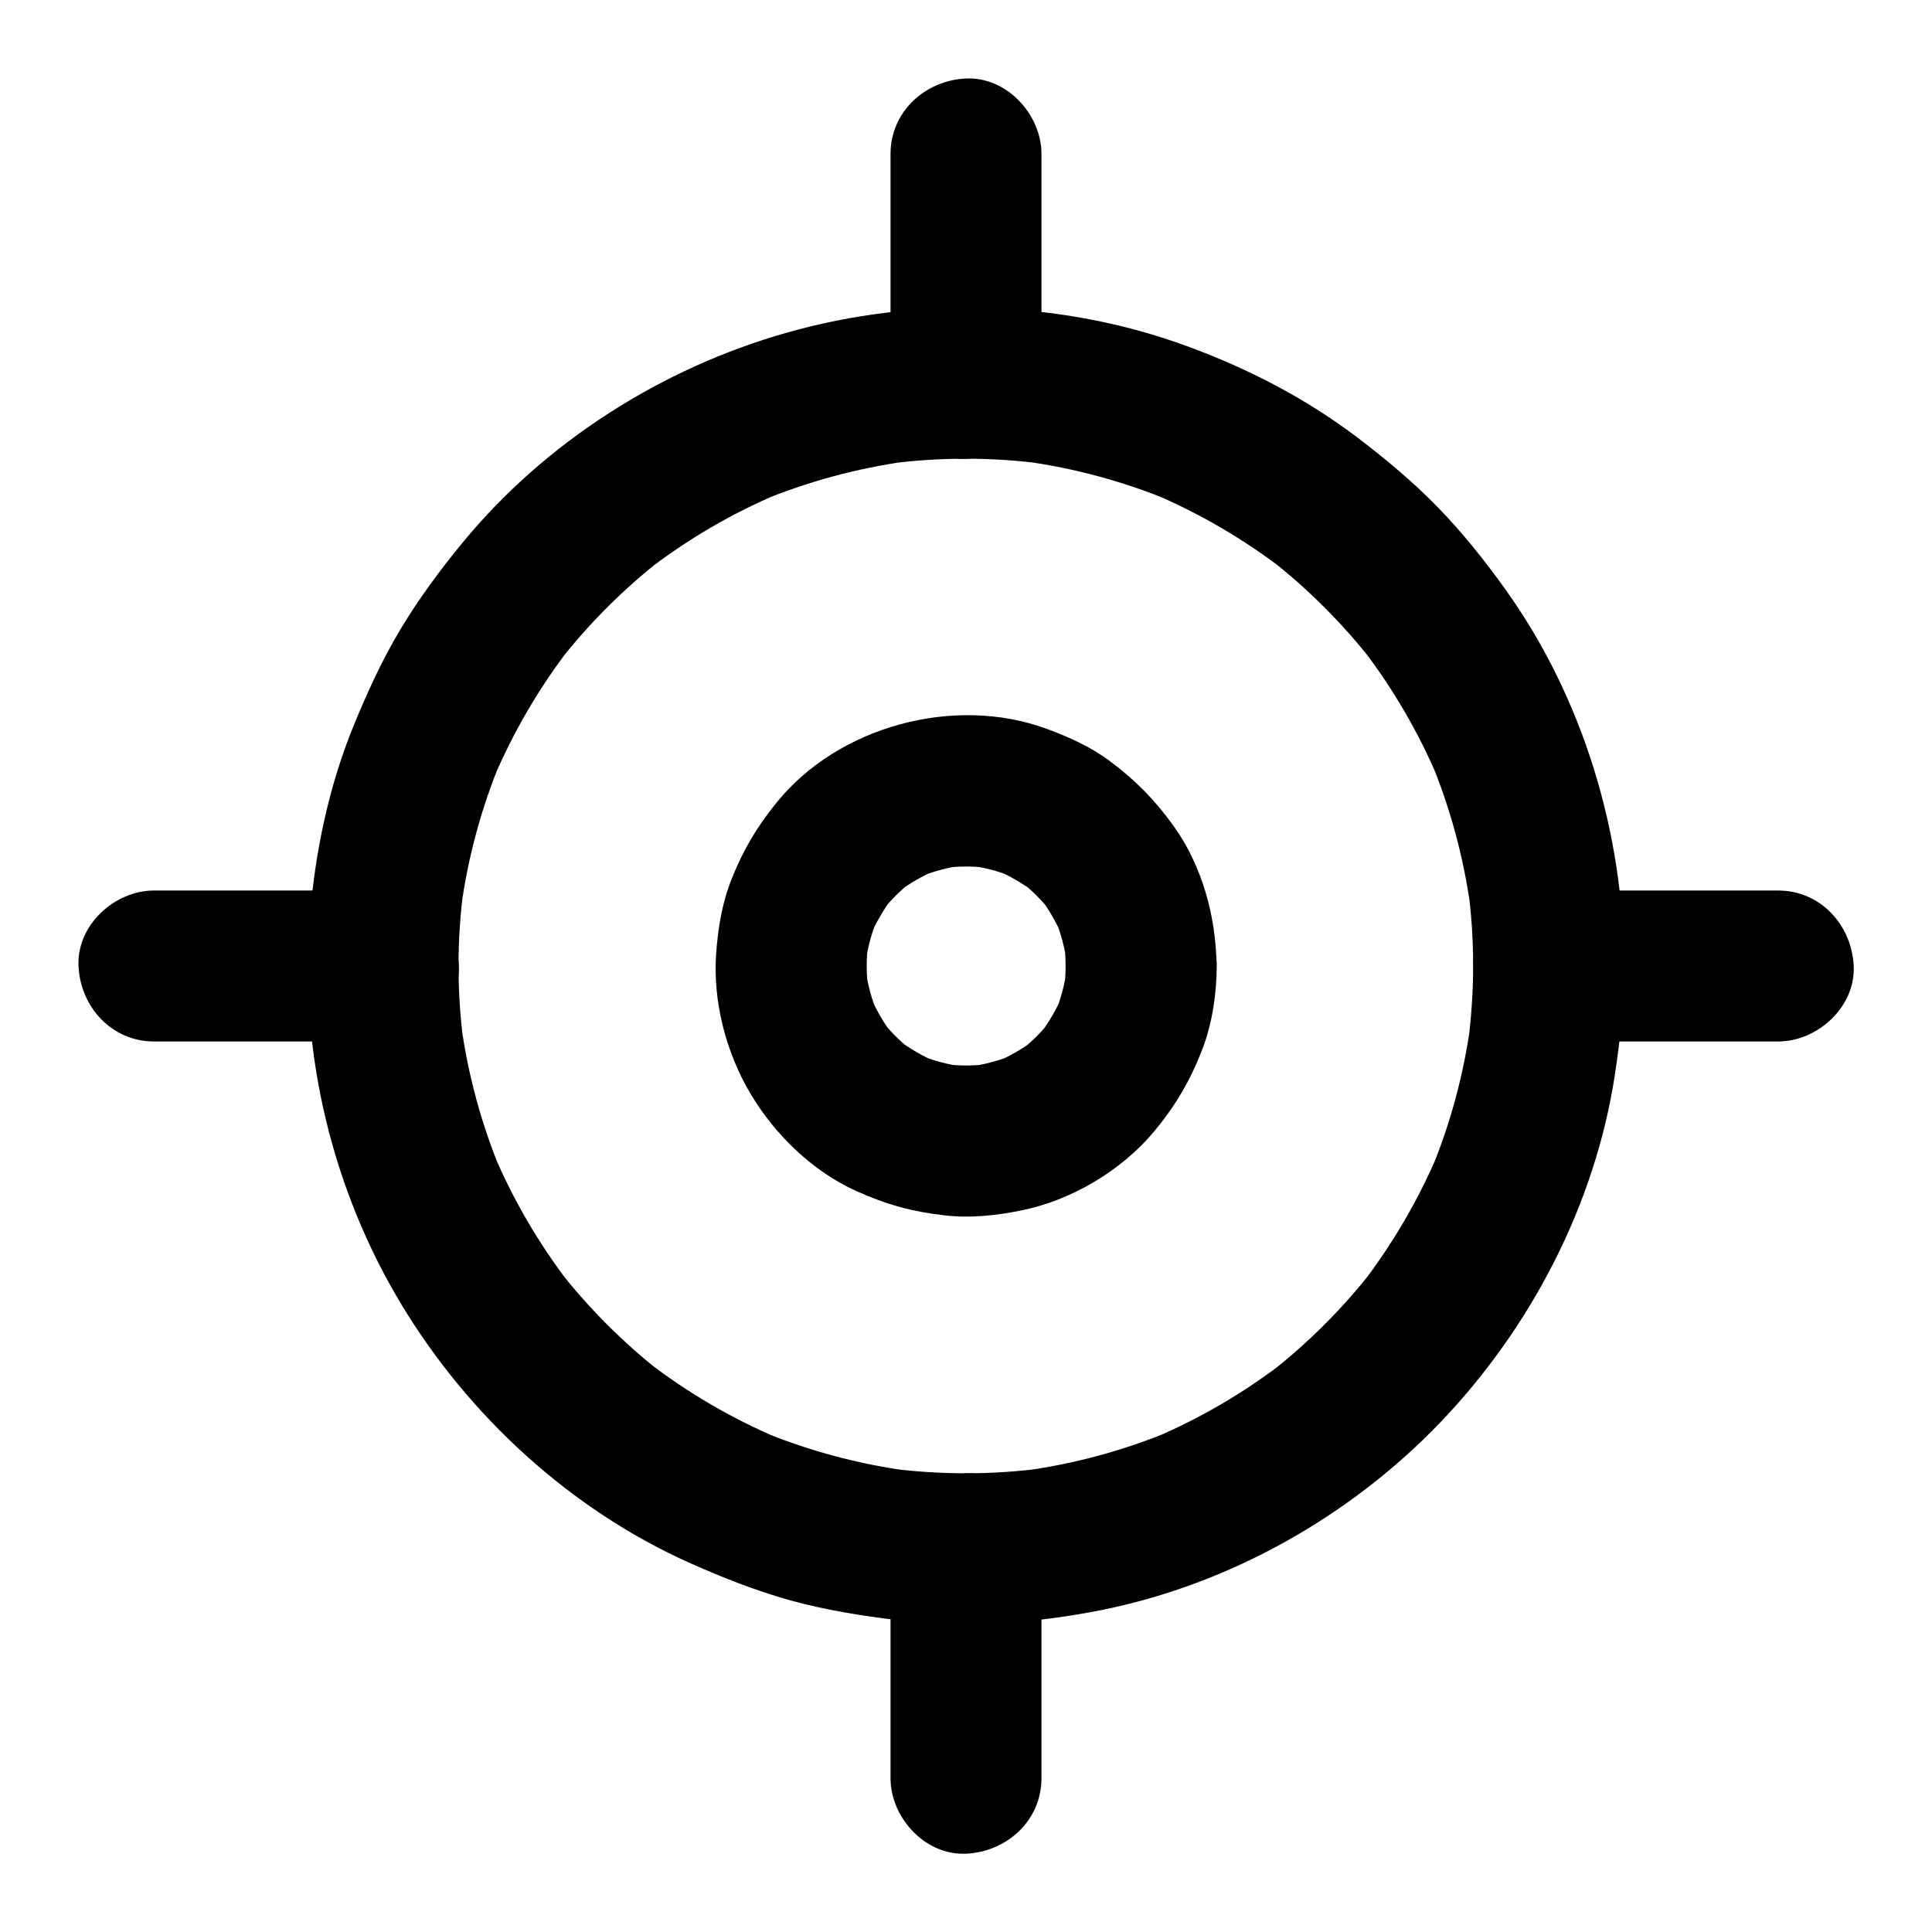
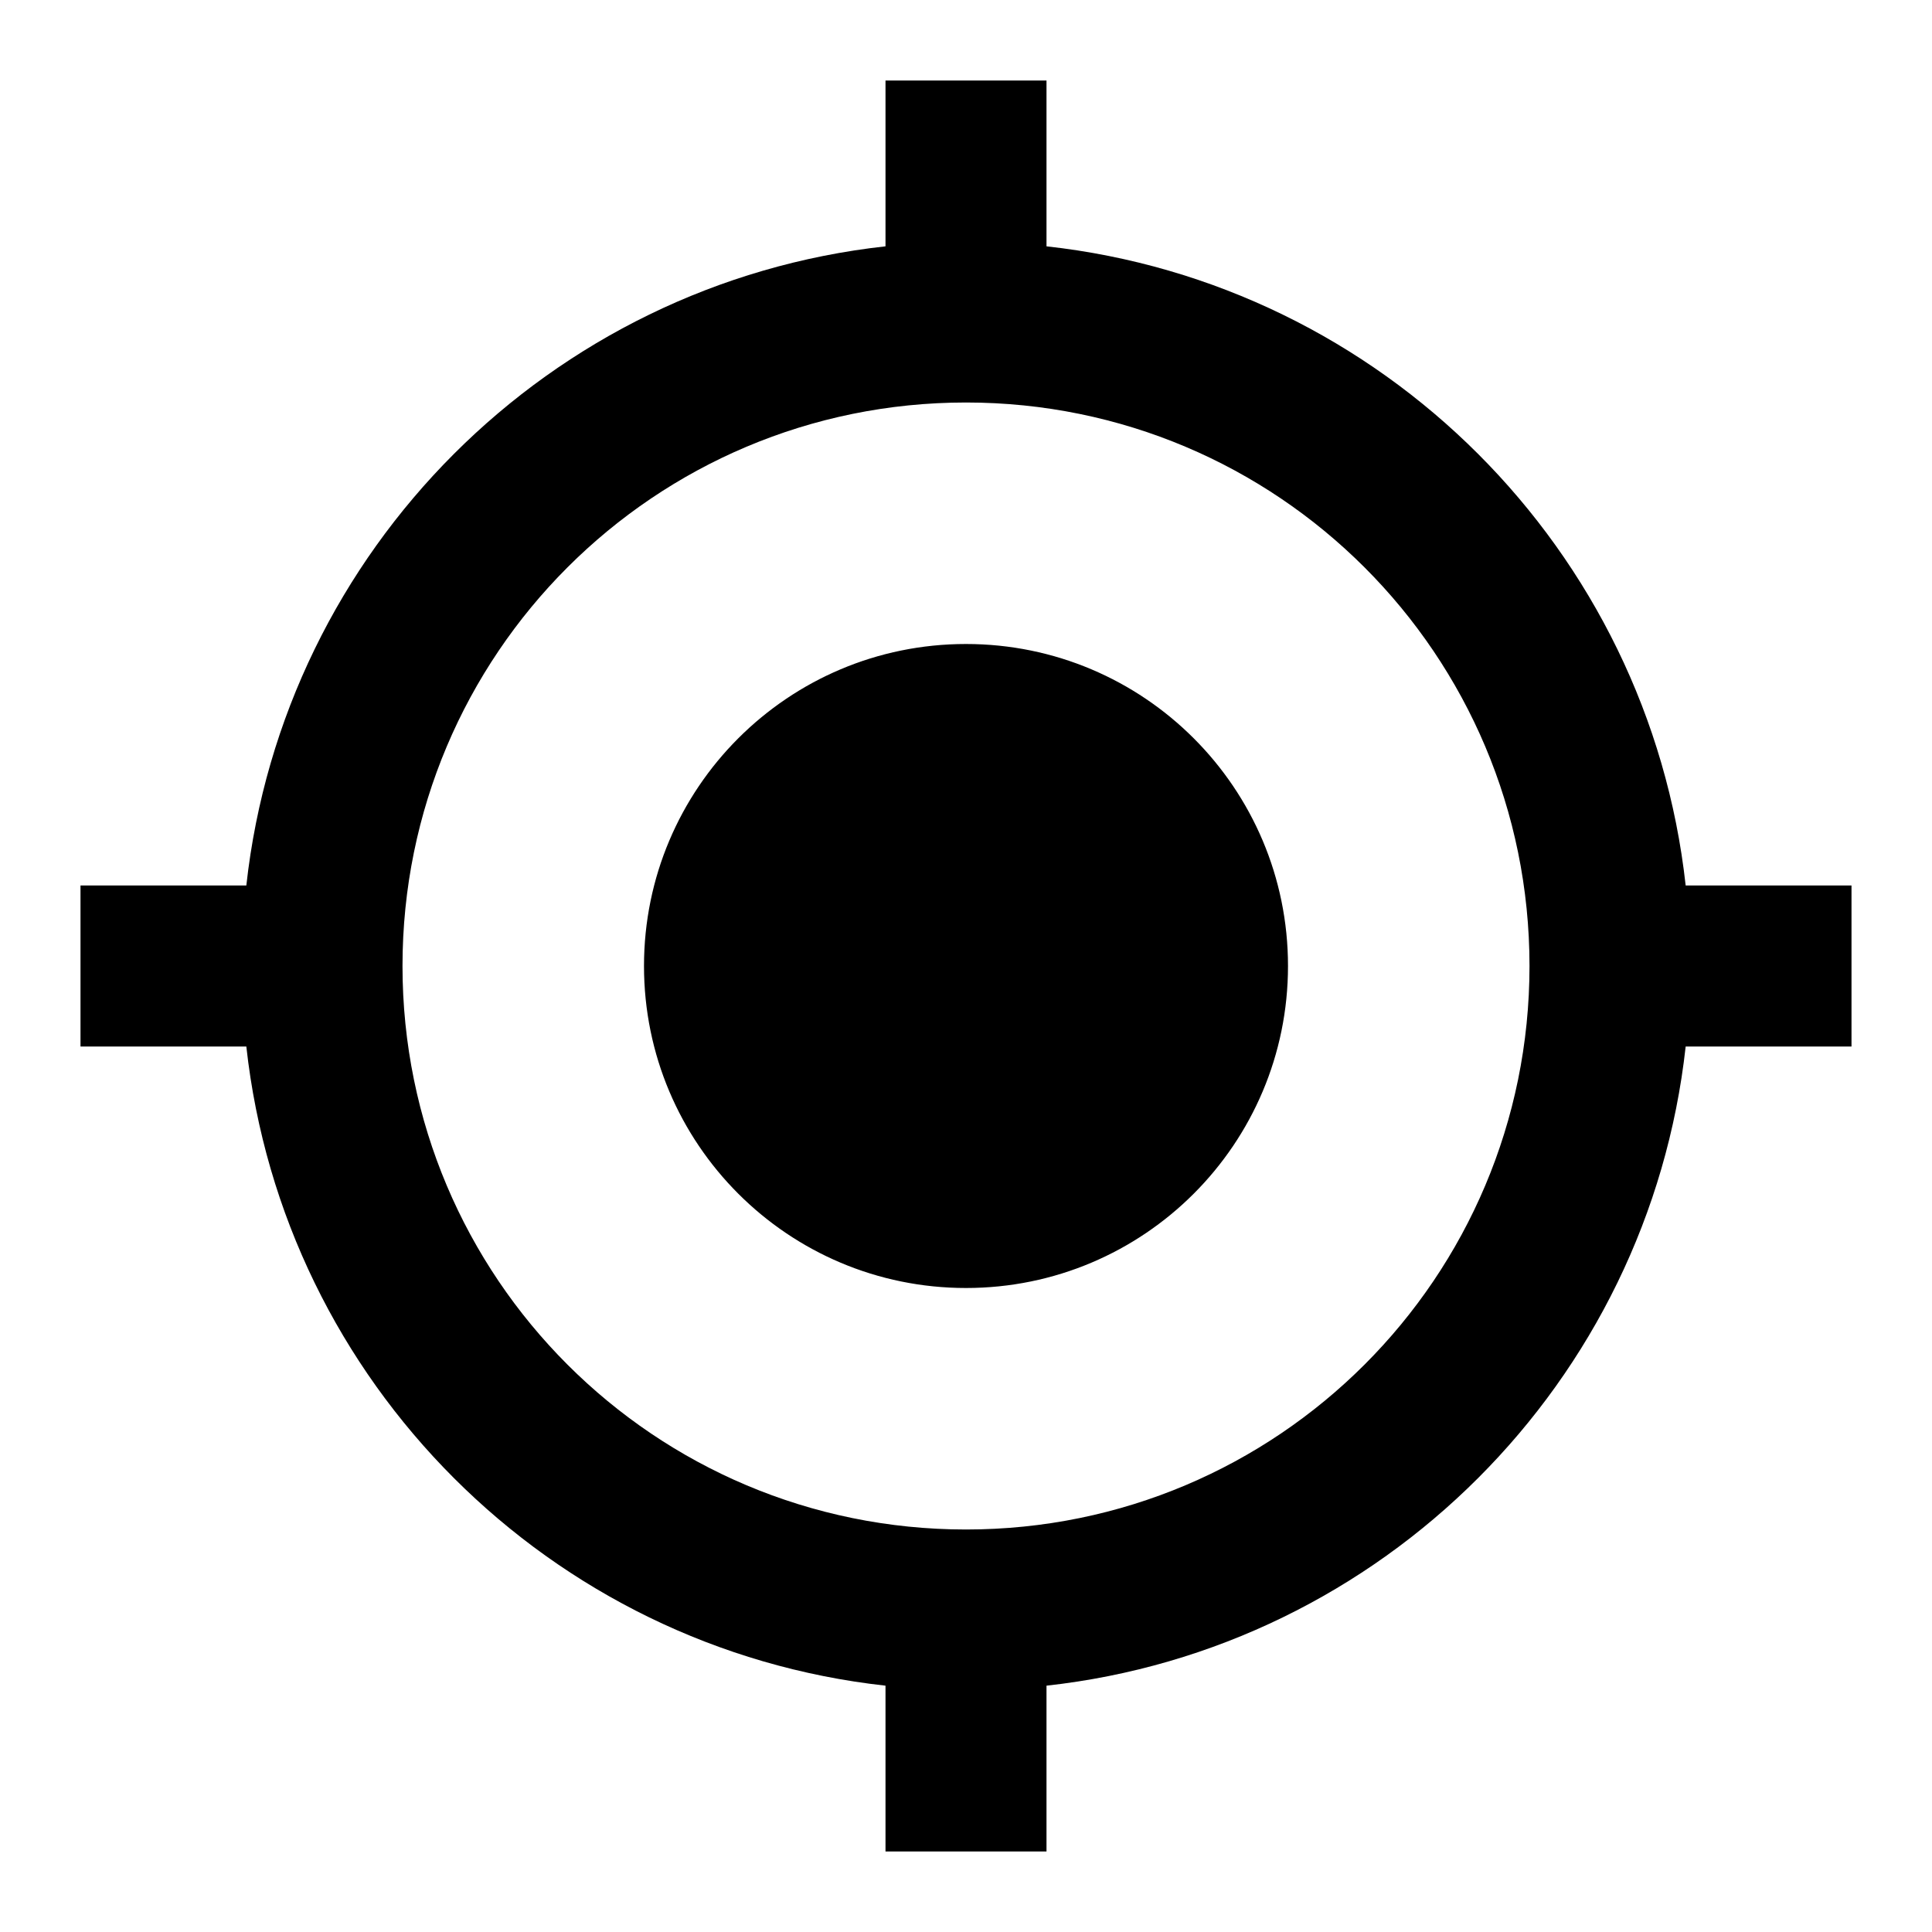
- <svg xmlns="http://www.w3.org/2000/svg" version="1.1" x="0px" y="0px" viewBox="0 0 1024 1024" style="enable-background:new 0 0 1024 1024;" xml:space="preserve">
-   <g>
-     <g>
-       <g>
-         <path d="M780.8,512c0,13.9-1,27.9-2.8,41.7c0.5-3.5,1-7.1,1.4-10.6c-3.7,26.8-10.8,53-21.2,77.9     c1.3-3.2,2.7-6.4,4-9.6c-10.5,24.7-24.1,48-40.5,69.3c2.1-2.7,4.2-5.4,6.3-8.1c-16.1,20.7-34.7,39.3-55.5,55.5     c2.7-2.1,5.4-4.2,8.1-6.3c-21.3,16.4-44.5,30-69.3,40.5c3.2-1.3,6.4-2.7,9.6-4c-25,10.4-51.1,17.5-77.9,21.2     c3.5-0.5,7.1-1,10.6-1.4c-27.7,3.7-55.7,3.7-83.4,0c3.5,0.5,7.1,1,10.6,1.4c-26.8-3.7-53-10.8-77.9-21.2c3.2,1.3,6.4,2.7,9.6,4     c-24.7-10.5-48-24.1-69.3-40.5c2.7,2.1,5.4,4.2,8.1,6.3c-20.7-16.1-39.3-34.7-55.5-55.5c2.1,2.7,4.2,5.4,6.3,8.1     c-16.4-21.3-30-44.5-40.5-69.3c1.3,3.2,2.7,6.4,4,9.6c-10.4-25-17.5-51.1-21.2-77.9c0.5,3.5,1,7.1,1.4,10.6     c-3.7-27.7-3.7-55.7,0-83.4c-0.5,3.5-1,7.1-1.4,10.6c3.7-26.8,10.8-53,21.2-77.9c-1.3,3.2-2.7,6.4-4,9.6     c10.5-24.7,24.1-48,40.5-69.3c-2.1,2.7-4.2,5.4-6.3,8.1c16.1-20.7,34.7-39.3,55.5-55.5c-2.7,2.1-5.4,4.2-8.1,6.3     c21.3-16.4,44.5-30,69.3-40.5c-3.2,1.3-6.4,2.7-9.6,4c25-10.4,51.1-17.5,77.9-21.2c-3.5,0.5-7.1,1-10.6,1.4     c27.7-3.7,55.7-3.7,83.4,0c-3.5-0.5-7.1-1-10.6-1.4c26.8,3.7,53,10.8,77.9,21.2c-3.2-1.3-6.4-2.7-9.6-4     c24.7,10.5,48,24.1,69.3,40.5c-2.7-2.1-5.4-4.2-8.1-6.3c20.7,16.1,39.3,34.7,55.5,55.5c-2.1-2.7-4.2-5.4-6.3-8.1     c16.4,21.3,30,44.5,40.5,69.3c-1.3-3.2-2.7-6.4-4-9.6c10.4,25,17.5,51.1,21.2,77.9c-0.5-3.5-1-7.1-1.4-10.6     C779.9,484.1,780.8,498.1,780.8,512c0,20.9,18.4,41,40,40c21.6-1,40.1-17.6,40-40c-0.2-70.6-21.7-142-62.9-199.6     c-10.9-15.2-22.6-29.9-35.6-43.3c-13.1-13.5-27.4-25.4-42.3-36.8c-27.6-21-58.3-36.9-90.8-48.8c-67.1-24.7-143.4-26.7-212.1-7.2     c-66.4,18.8-128.1,58-172,111.4c-11.9,14.5-23.1,29.6-32.7,45.6c-9.8,16.3-17.6,33.4-24.8,50.9c-13.5,32.9-20.7,67.9-23.5,103.3     c-5.5,70.7,12.2,143.7,48.9,204.3c35.6,58.8,89.1,108,151.9,136.3c17.4,7.8,35.1,14.8,53.5,20c18.8,5.2,38,8.3,57.4,10.6     c36.2,4.2,73.1,1.7,108.8-5.5c67.5-13.7,131.1-49.6,178.7-99.2c48.1-50.2,82-115.3,92.6-184.2c2.9-19.2,5-38.4,5-57.8     c0-20.9-18.4-41-40-40C799.1,473,780.9,489.6,780.8,512z" />
-       </g>
-     </g>
-     <g>
-       <g>
-         <path d="M552,203.2c0-35.5,0-70.9,0-106.4c0-5.1,0-10.2,0-15.2c0-20.9-18.4-41-40-40c-21.7,1-40,17.6-40,40     c0,35.5,0,70.9,0,106.4c0,5.1,0,10.2,0,15.2c0,20.9,18.4,41,40,40C533.7,242.2,552,225.6,552,203.2L552,203.2z" />
-       </g>
-     </g>
-     <g>
-       <g>
-         <path d="M552,942.5c0-35.5,0-70.9,0-106.4c0-5.1,0-10.2,0-15.2c0-20.9-18.4-41-40-40c-21.7,1-40,17.6-40,40     c0,35.5,0,70.9,0,106.4c0,5.1,0,10.2,0,15.2c0,20.9,18.4,41,40,40C533.7,981.5,552,964.9,552,942.5L552,942.5z" />
-       </g>
-     </g>
-     <g>
-       <g>
-         <path d="M203.2,472c-35.5,0-70.9,0-106.4,0c-5.1,0-10.2,0-15.2,0c-20.9,0-41,18.4-40,40c1,21.7,17.6,40,40,40     c35.5,0,70.9,0,106.4,0c5.1,0,10.2,0,15.2,0c20.9,0,41-18.4,40-40C242.2,490.3,225.6,472,203.2,472L203.2,472z" />
-       </g>
-     </g>
-     <g>
-       <g>
-         <path d="M942.5,472c-35.5,0-70.9,0-106.4,0c-5.1,0-10.2,0-15.2,0c-20.9,0-41,18.4-40,40c1,21.7,17.6,40,40,40     c35.5,0,70.9,0,106.4,0c5.1,0,10.2,0,15.2,0c20.9,0,41-18.4,40-40C981.5,490.3,964.9,472,942.5,472L942.5,472z" />
-       </g>
-     </g>
-     <g>
-       <g>
-         <path d="M564.8,512c0,4.2-0.3,8.3-0.8,12.5c0.5-3.5,1-7.1,1.4-10.6c-1.1,8-3.2,15.8-6.3,23.3     c1.3-3.2,2.7-6.4,4-9.6c-3.1,7.3-7.1,14.1-11.8,20.5c2.1-2.7,4.2-5.4,6.3-8.1c-5.1,6.6-10.9,12.4-17.5,17.5     c2.7-2.1,5.4-4.2,8.1-6.3c-6.3,4.8-13.2,8.7-20.5,11.8c3.2-1.3,6.4-2.7,9.6-4c-7.5,3.1-15.3,5.2-23.3,6.3c3.5-0.5,7.1-1,10.6-1.4     c-8.3,1.1-16.6,1.1-25,0c3.5,0.5,7.1,1,10.6,1.4c-8-1.1-15.8-3.2-23.3-6.3c3.2,1.3,6.4,2.7,9.6,4c-7.3-3.1-14.1-7.1-20.5-11.8     c2.7,2.1,5.4,4.2,8.1,6.3c-6.6-5.1-12.4-10.9-17.5-17.5c2.1,2.7,4.2,5.4,6.3,8.1c-4.8-6.3-8.7-13.2-11.8-20.5     c1.3,3.2,2.7,6.4,4,9.6c-3.1-7.5-5.2-15.3-6.3-23.3c0.5,3.5,1,7.1,1.4,10.6c-1.1-8.3-1.1-16.6,0-25c-0.5,3.5-1,7.1-1.4,10.6     c1.1-8,3.2-15.8,6.3-23.3c-1.3,3.2-2.7,6.4-4,9.6c3.1-7.3,7.1-14.1,11.8-20.5c-2.1,2.7-4.2,5.4-6.3,8.1     c5.1-6.6,10.9-12.4,17.5-17.5c-2.7,2.1-5.4,4.2-8.1,6.3c6.3-4.8,13.2-8.7,20.5-11.8c-3.2,1.3-6.4,2.7-9.6,4     c7.5-3.1,15.3-5.2,23.3-6.3c-3.5,0.5-7.1,1-10.6,1.4c8.3-1.1,16.6-1.1,25,0c-3.5-0.5-7.1-1-10.6-1.4c8,1.1,15.8,3.2,23.3,6.3     c-3.2-1.3-6.4-2.7-9.6-4c7.3,3.1,14.1,7.1,20.5,11.8c-2.7-2.1-5.4-4.2-8.1-6.3c6.6,5.1,12.4,10.9,17.5,17.5     c-2.1-2.7-4.2-5.4-6.3-8.1c4.8,6.3,8.7,13.2,11.8,20.5c-1.3-3.2-2.7-6.4-4-9.6c3.1,7.5,5.2,15.3,6.3,23.3     c-0.5-3.5-1-7.1-1.4-10.6C564.5,503.7,564.8,507.8,564.8,512c0.1,10.3,4.4,21,11.7,28.3c6.9,6.9,18.3,12.2,28.3,11.7     c21.5-1,40.2-17.6,40-40c-0.2-25.9-7.6-53.2-22.9-74.4c-9.8-13.6-20-24-33.4-34c-10.2-7.7-21.8-12.9-33.7-17.3     c-48.9-18-110.4-1.5-143.2,39.1c-10.4,12.8-17.6,24.9-23.7,40.2c-5.1,12.6-7.3,25.9-8.3,39.5c-1.9,25.6,5.2,52.8,18.3,74.8     c12.9,21.6,32.8,40.9,55.8,51.3c15.9,7.2,30,11.1,47.3,13c13.2,1.5,26.6,0.1,39.6-2.5c26.8-5.2,53.7-21.1,71.1-42     c11.4-13.7,19.2-27,25.6-43.7c5.3-13.8,7.5-29.3,7.6-44c0.2-20.9-18.5-41-40-40C583,473,565,489.6,564.8,512z" />
-       </g>
-     </g>
-   </g>
+ <svg xmlns="http://www.w3.org/2000/svg" width="24" height="24" viewBox="0 0 24 24">
+   <path d="M0 0h24v24H0z" fill="none" />
+   <path d="M12 8c-2.21 0-4 1.79-4 4s1.79 4 4 4 4-1.79 4-4-1.79-4-4-4zm8.94 3c-.46-4.17-3.77-7.48-7.94-7.94V1h-2v2.06C6.83 3.52 3.52 6.83 3.06 11H1v2h2.06c.46 4.17 3.77 7.48 7.94 7.94V23h2v-2.06c4.17-.46 7.48-3.77 7.94-7.94H23v-2h-2.06zM12 19c-3.87 0-7-3.13-7-7s3.13-7 7-7 7 3.13 7 7-3.13 7-7 7z" />
</svg>
